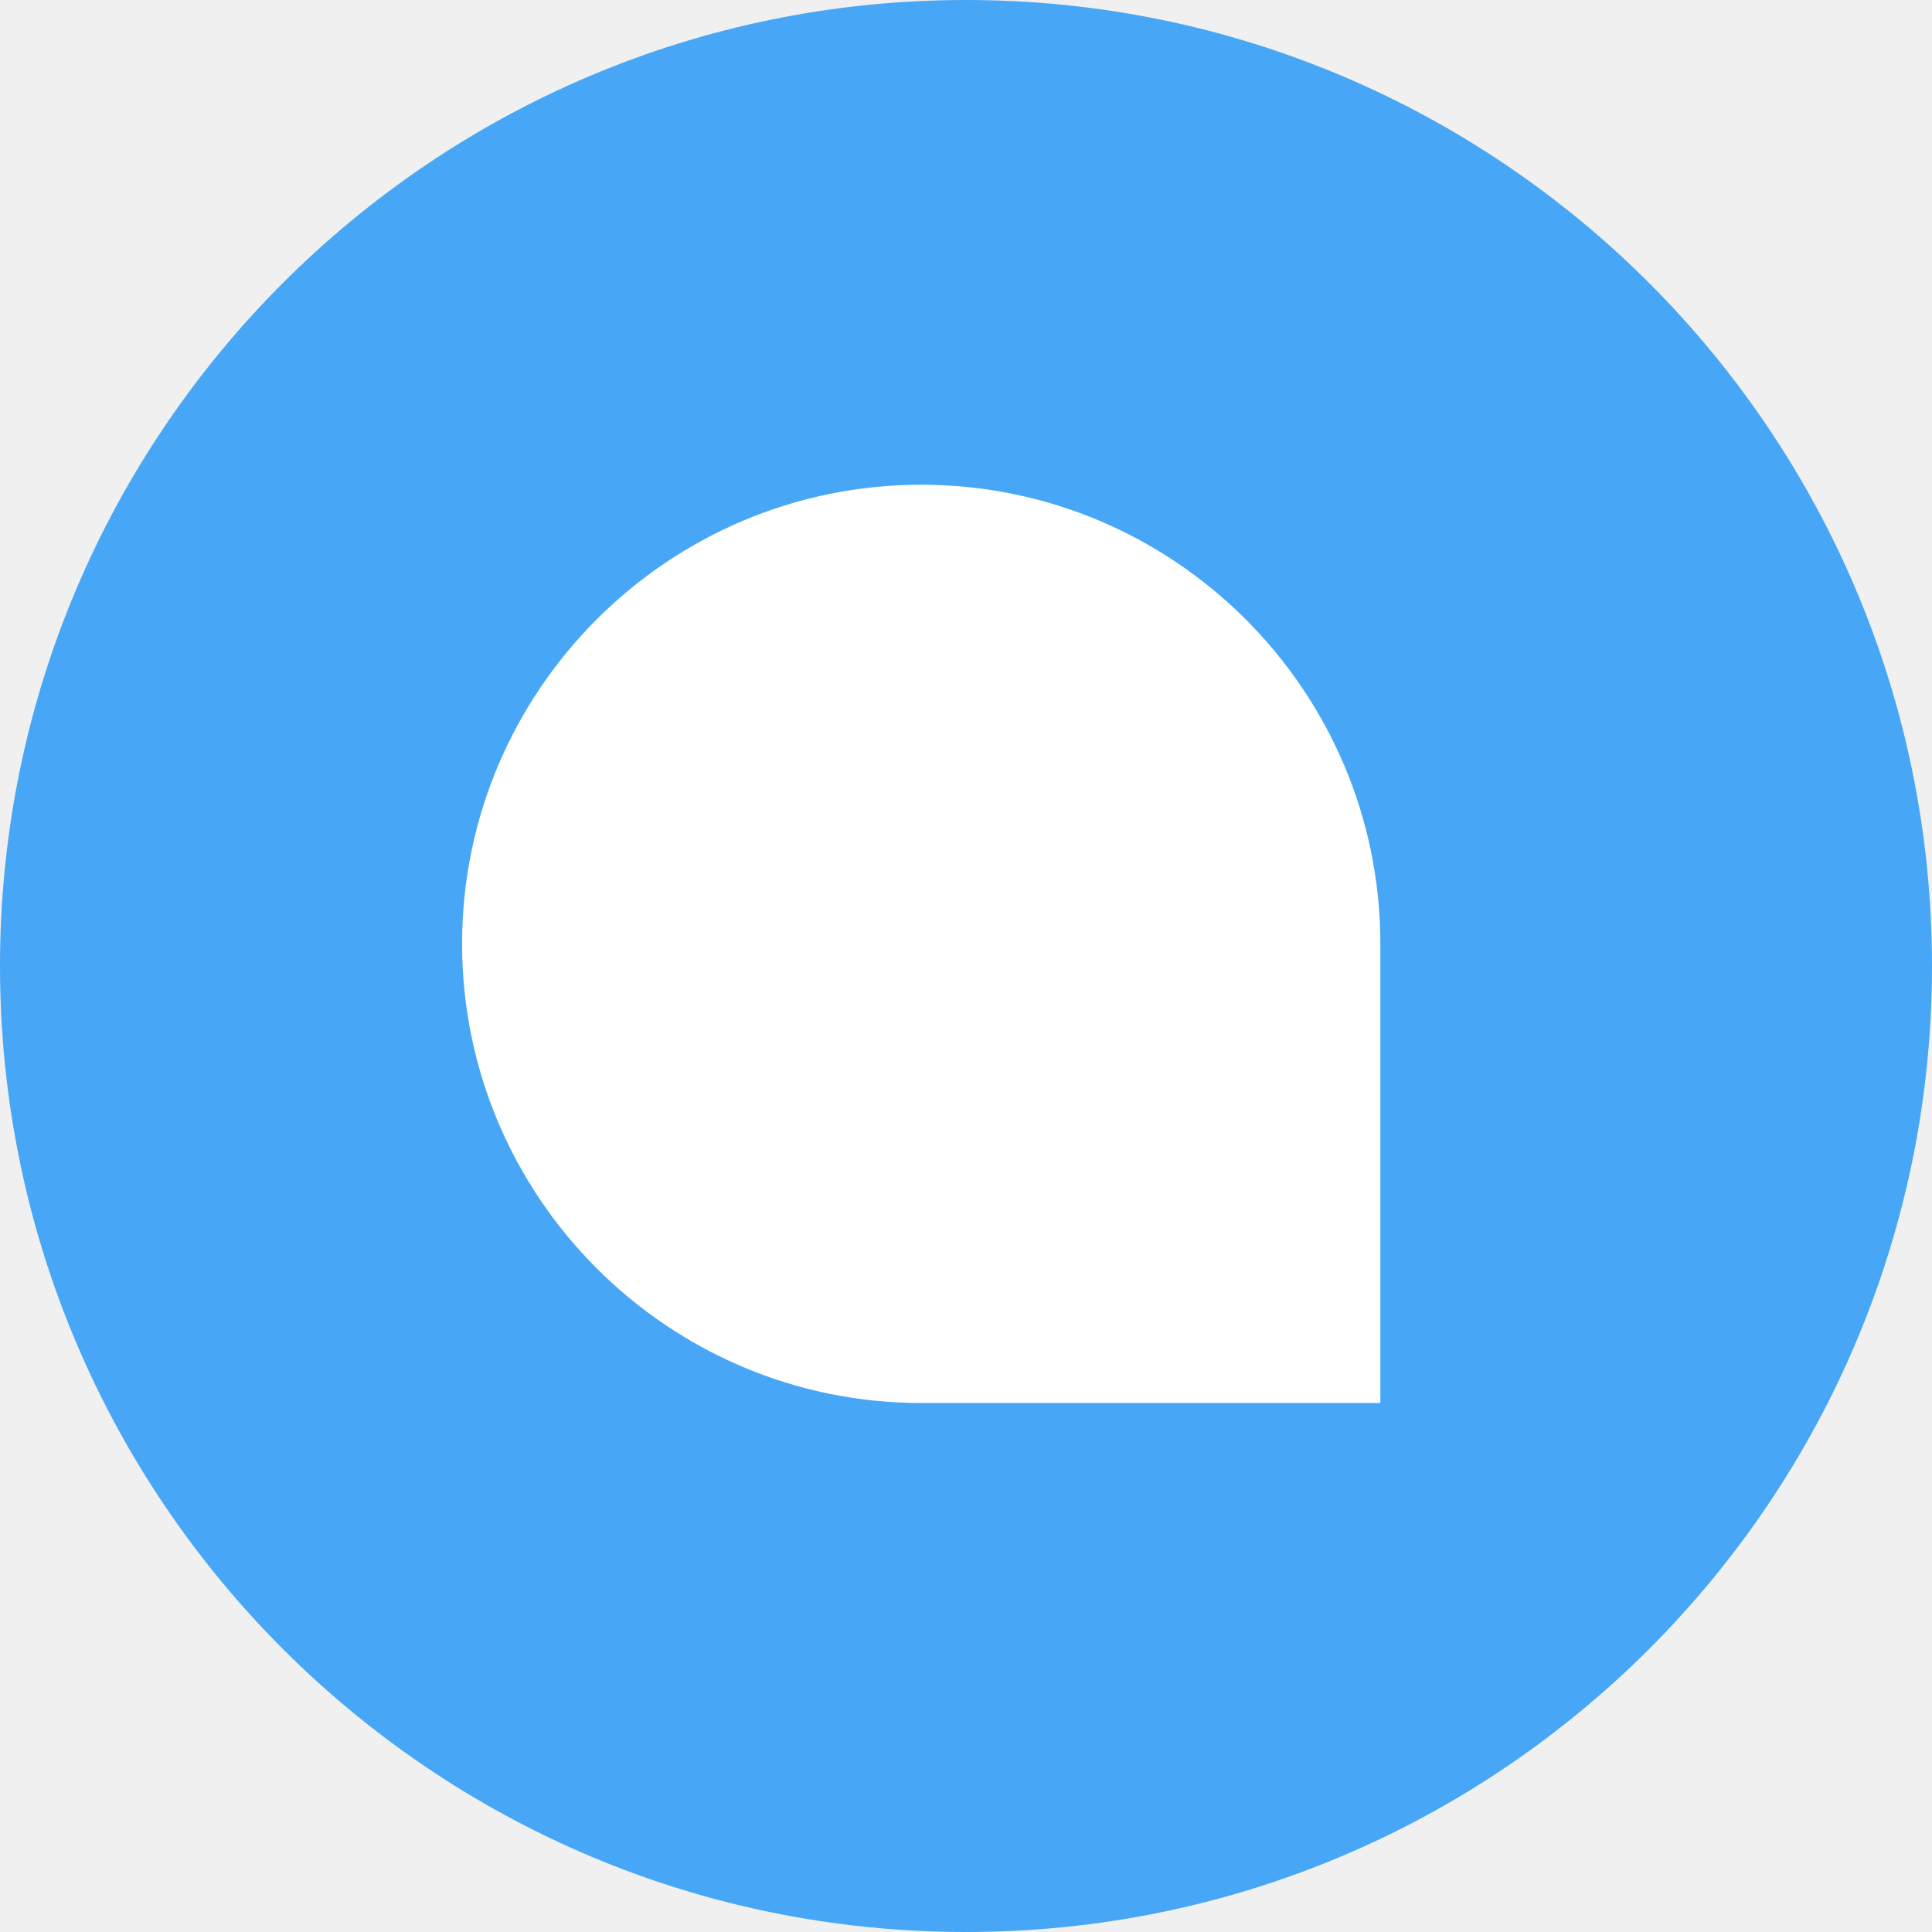
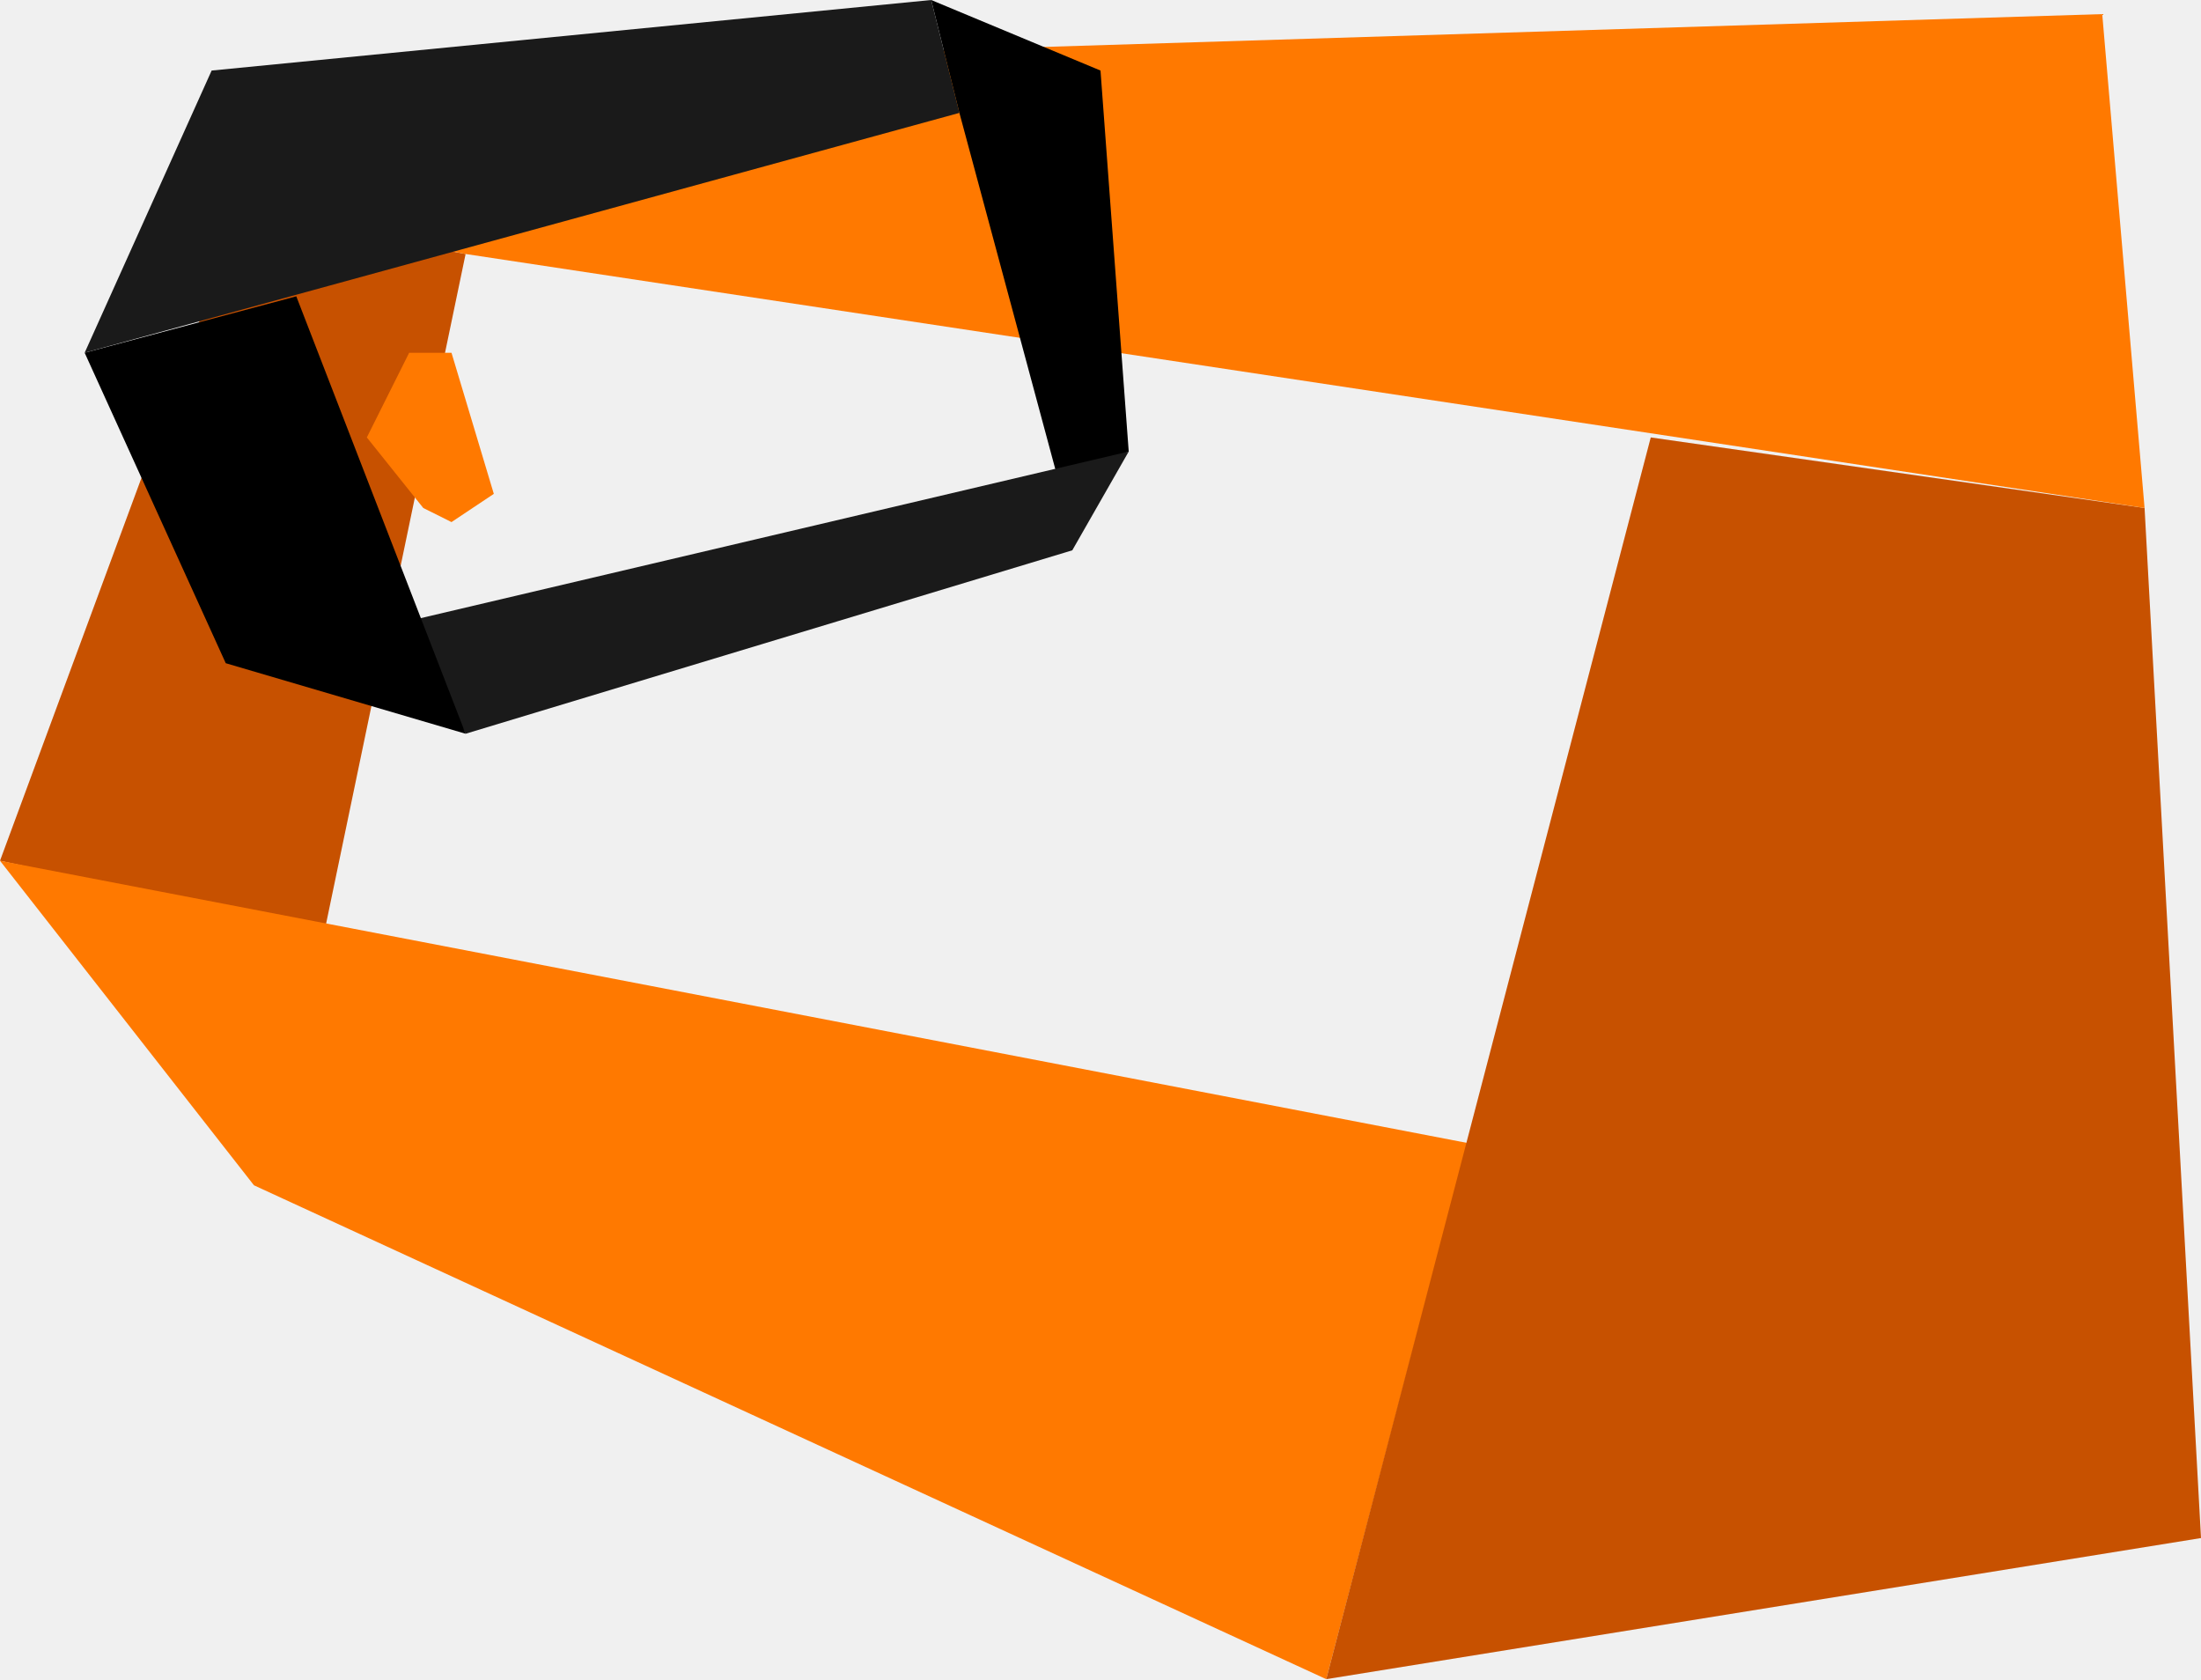
- <svg xmlns="http://www.w3.org/2000/svg" width="512px" height="512px" viewBox="0 0 512 512" version="1.1">
-   <g id="Logo" stroke="none" stroke-width="1" fill="none" fill-rule="evenodd">
-     <g id="woot-log" fill-rule="nonzero">
-       <circle id="Oval" fill="#47A7F6" cx="256" cy="256" r="256" />
-       <path d="M362.808,368.808 L244.123,368.808 C178.699,368.808 125.457,315.562 125.457,250.122 C125.457,184.703 178.699,131.457 244.124,131.457 C309.565,131.457 362.808,184.703 362.808,250.122 L362.808,368.808 Z" id="Fill-1" stroke="#FFFFFF" stroke-width="6" fill="#FFFFFF" />
+ <svg xmlns="http://www.w3.org/2000/svg" width="192.706" height="147" viewBox="0 0 192.706 147">
+   <g id="Grupo_22" data-name="Grupo 22" transform="translate(895 -2793)">
+     <g id="Grupo_8" data-name="Grupo 8" transform="translate(-1988 3232)">
+       <g id="Grupo_5" data-name="Grupo 5" transform="translate(1518 -483)">
+         <g id="Grupo_2" data-name="Grupo 2" transform="translate(-683 310.857)">
+           <path id="Caminho_2" data-name="Caminho 2" d="M28.412,63.94,40.765,4.646,21,.94,0,57.764H0Z" transform="translate(258 -249.268)" fill="#c75100" />
+           <path id="Caminho_3" data-name="Caminho 3" d="M22.235,29.812l93.882,43.235h0L128.47,26.106,0,1.4Z" transform="translate(258 -192.904)" fill="#ff7900" />
+           <path id="Caminho_4" data-name="Caminho 4" d="M7.672,1.04H3.966L.26,8.452,5.2,14.628l2.471,1.235,3.706-2.471Z" transform="translate(289.858 -237.015)" fill="#ff7900" />
+           <path id="Caminho_5" data-name="Caminho 5" d="M29.352,1.1.94,109.806,77.528,97.453,72.587,7.276h0Z" transform="translate(373.178 -229.663)" fill="#c75100" />
+           <path id="Caminho_6" data-name="Caminho 6" d="M163.229.8l3.706,43.235L19.935,21.8.17,18.094,3.876,5.741Z" transform="translate(278.83 -266.422)" fill="#ff7900" />
+           <path id="Caminho_7" data-name="Caminho 7" d="M15.484,6.966l2.471,33.353L11.778,42.79,3.131,10.672.66.79h0Z" transform="translate(338.869 -267.647)" />
+           <path id="Caminho_8" data-name="Caminho 8" d="M58.349,9.757,5.231,25.816.29,15.934l63-14.824Z" transform="translate(293.534 -228.438)" fill="#1a1a1a" />
+           <path id="Caminho_9" data-name="Caminho 9" d="M18.589,1,33.413,39.294l-21-6.176L.06,5.941h0Z" transform="translate(265.352 -241.916)" />
+           <path id="Caminho_10" data-name="Caminho 10" d="M.06,31.672,11.178,6.966l63-6.176h0l2.471,9.882Z" transform="translate(265.352 -267.647)" fill="#1a1a1a" />
+         </g>
+       </g>
    </g>
  </g>
</svg>
